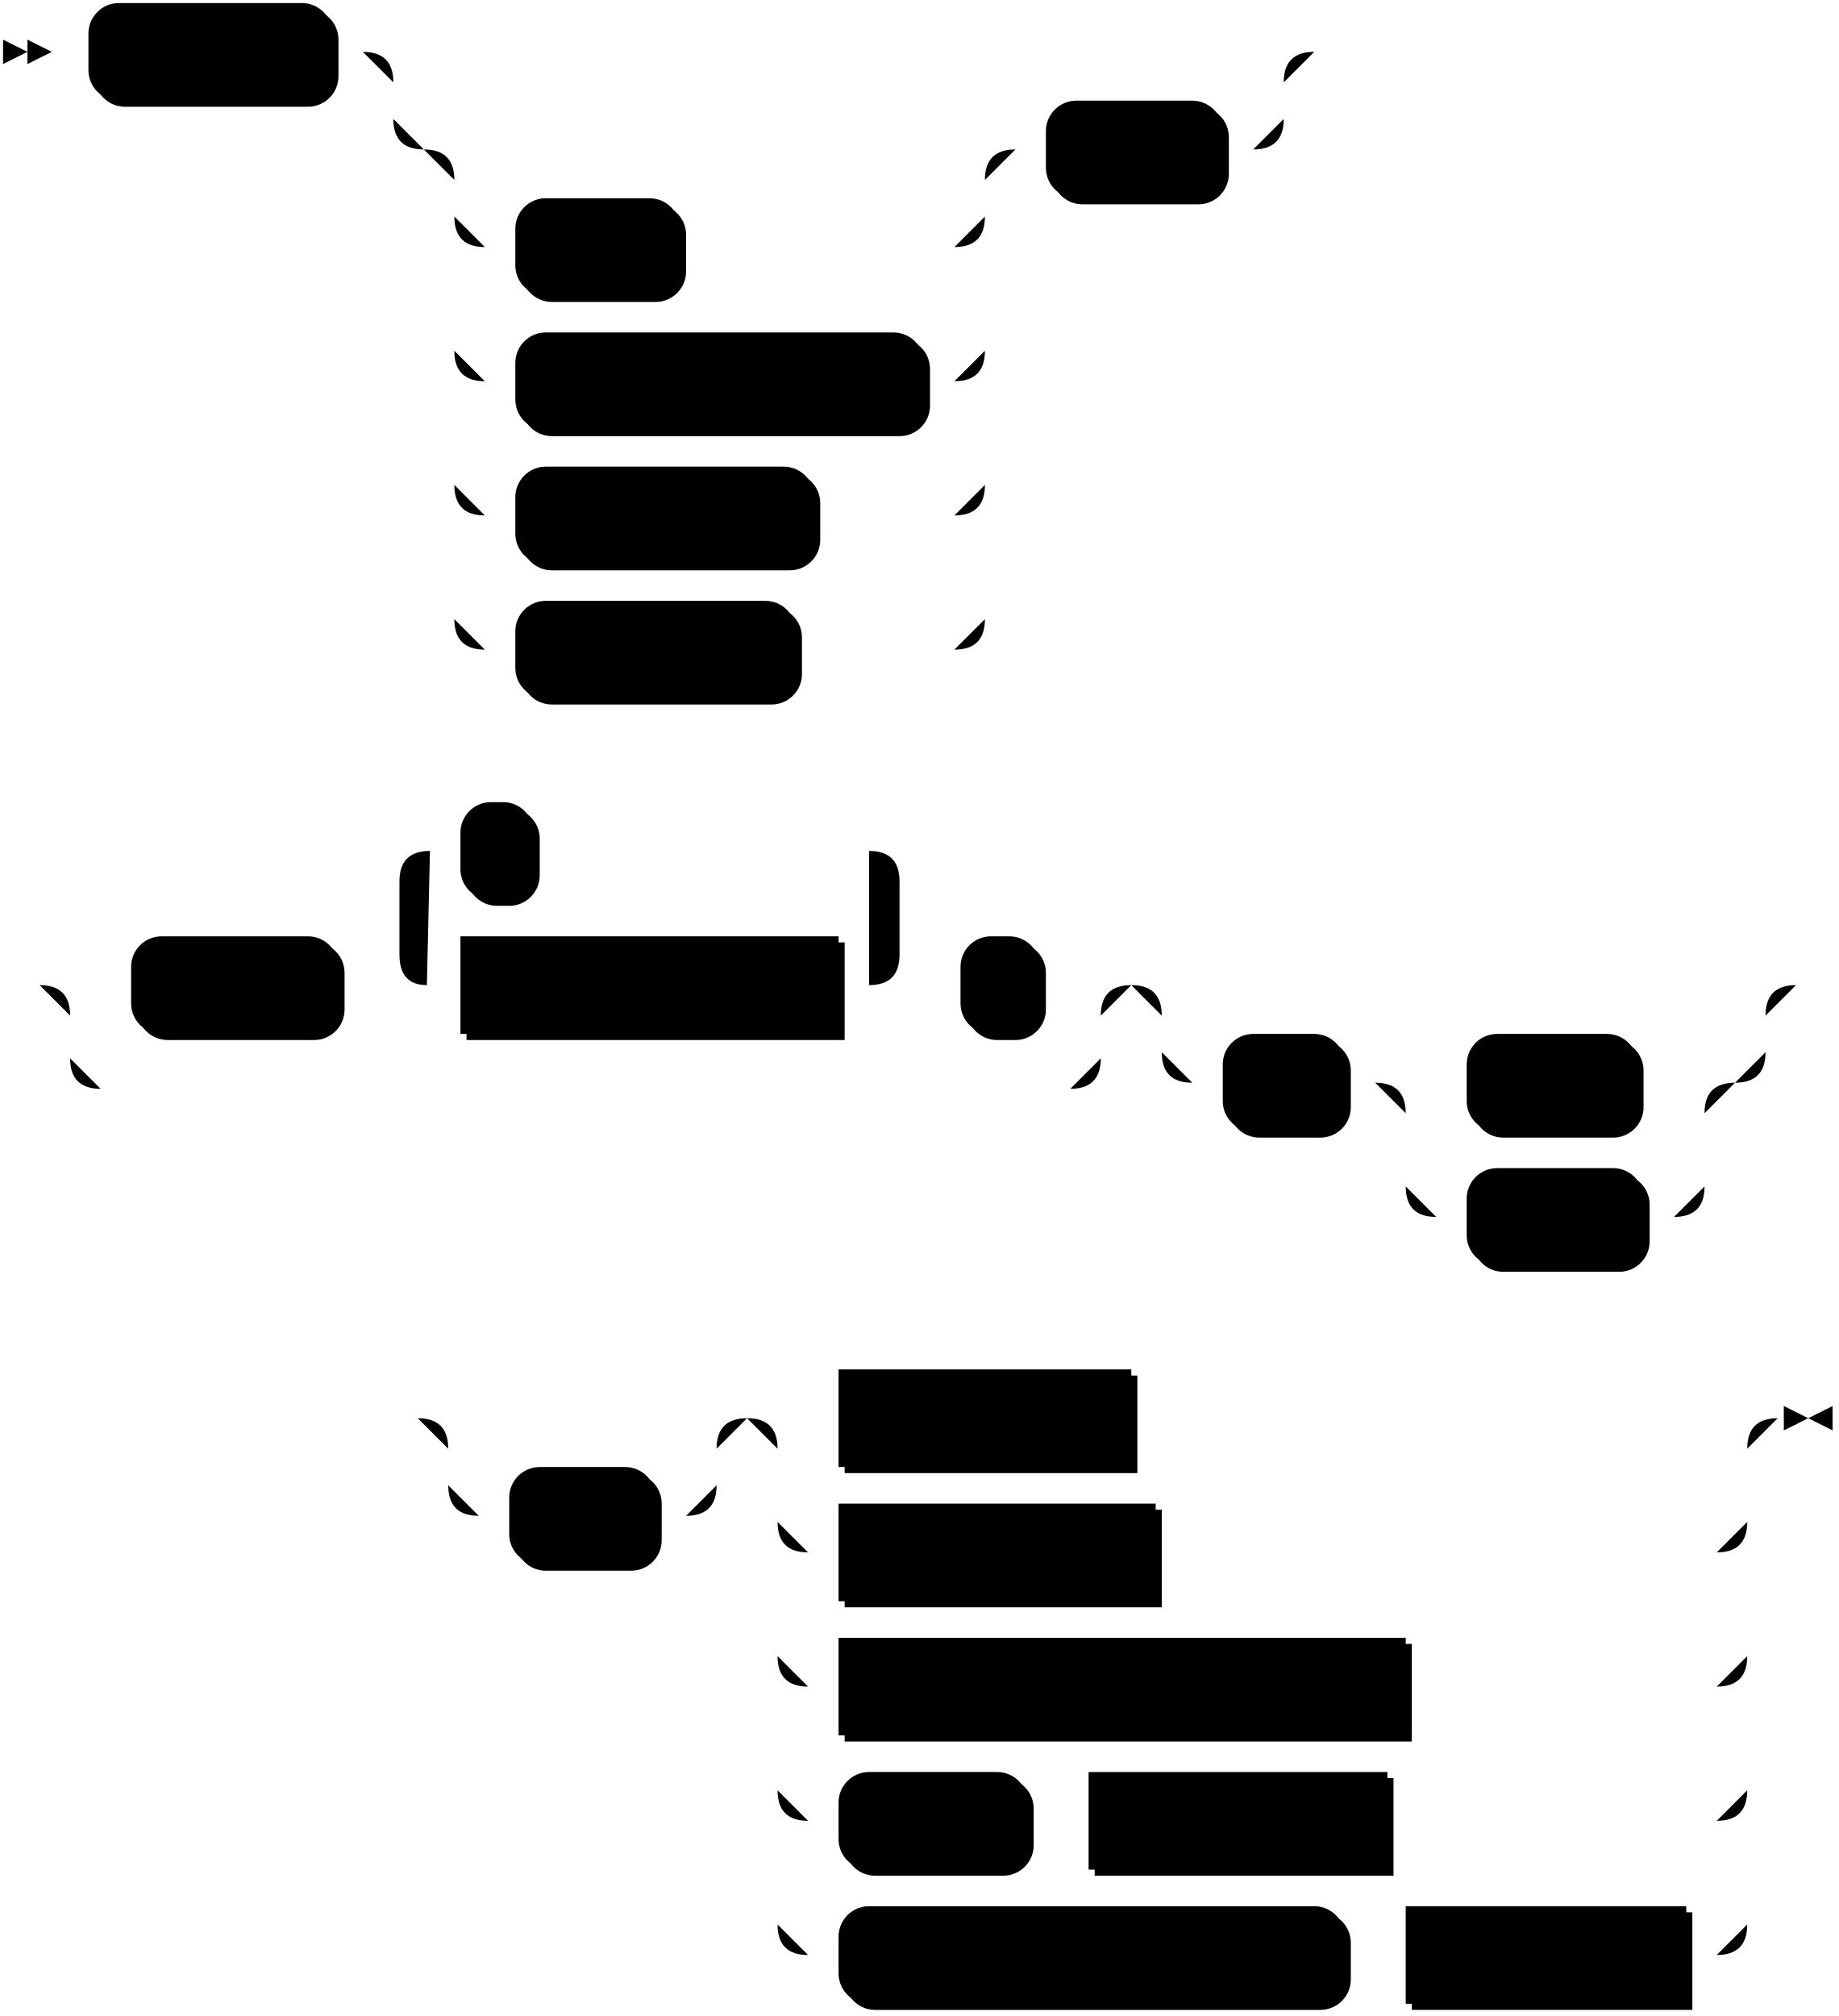
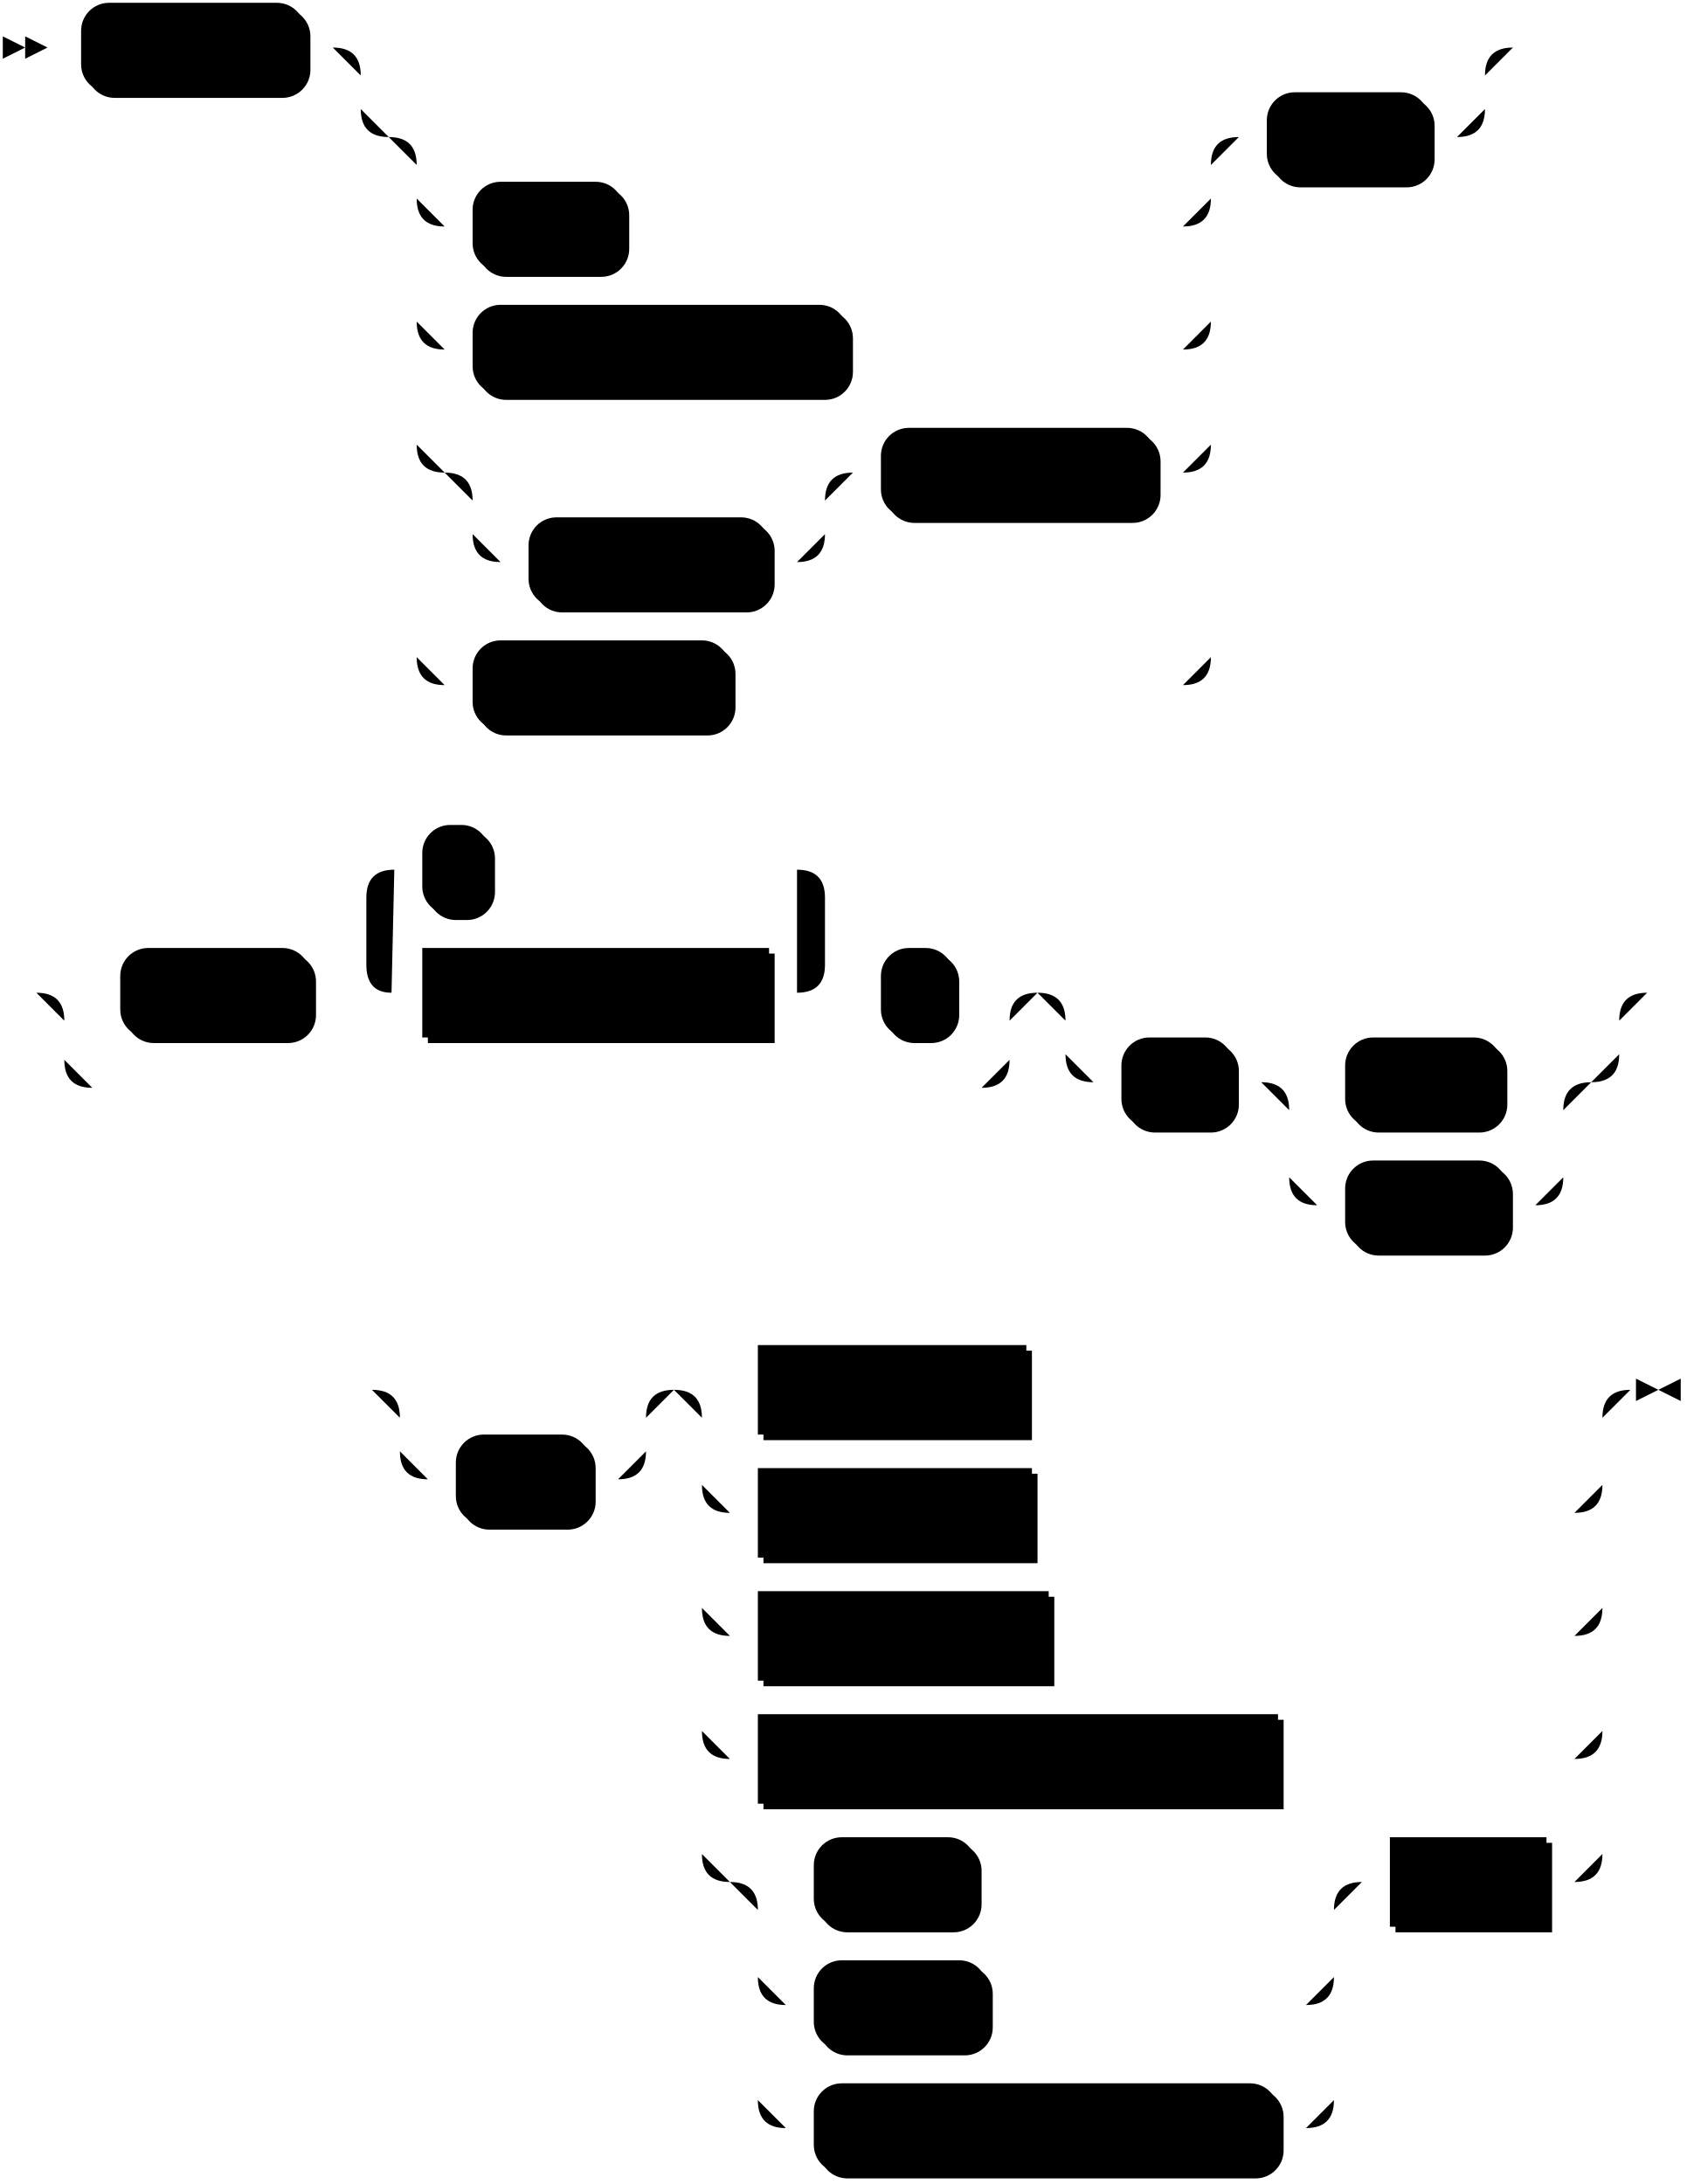
- <svg xmlns="http://www.w3.org/2000/svg" width="603" height="661">
+ <svg xmlns="http://www.w3.org/2000/svg" width="603" height="781">
  <polygon points="9 17 1 13 1 21" />
  <polygon points="17 17 9 13 9 21" />
  <rect x="31" y="3" width="80" height="32" rx="10" />
  <rect x="29" y="1" width="80" height="32" class="terminal" rx="10" />
  <text class="terminal" x="39" y="21">EXPLAIN</text>
  <rect x="171" y="67" width="54" height="32" rx="10" />
  <rect x="169" y="65" width="54" height="32" class="terminal" rx="10" />
  <text class="terminal" x="179" y="85">RAW</text>
  <rect x="171" y="111" width="134" height="32" rx="10" />
  <rect x="169" y="109" width="134" height="32" class="terminal" rx="10" />
  <text class="terminal" x="179" y="129">DECORRELATED</text>
-   <rect x="171" y="155" width="98" height="32" rx="10" />
-   <rect x="169" y="153" width="98" height="32" class="terminal" rx="10" />
-   <text class="terminal" x="179" y="173">OPTIMIZED</text>
-   <rect x="171" y="199" width="92" height="32" rx="10" />
-   <rect x="169" y="197" width="92" height="32" class="terminal" rx="10" />
-   <text class="terminal" x="179" y="217">PHYSICAL</text>
-   <rect x="345" y="35" width="58" height="32" rx="10" />
-   <rect x="343" y="33" width="58" height="32" class="terminal" rx="10" />
-   <text class="terminal" x="353" y="53">PLAN</text>
-   <rect x="45" y="309" width="68" height="32" rx="10" />
-   <rect x="43" y="307" width="68" height="32" class="terminal" rx="10" />
-   <text class="terminal" x="53" y="327">WITH (</text>
-   <rect x="153" y="309" width="124" height="32" />
-   <rect x="151" y="307" width="124" height="32" class="nonterminal" />
-   <text class="nonterminal" x="161" y="327">output_modifier</text>
-   <rect x="153" y="265" width="24" height="32" rx="10" />
-   <rect x="151" y="263" width="24" height="32" class="terminal" rx="10" />
-   <text class="terminal" x="161" y="283">,</text>
-   <rect x="317" y="309" width="26" height="32" rx="10" />
-   <rect x="315" y="307" width="26" height="32" class="terminal" rx="10" />
-   <text class="terminal" x="325" y="327">)</text>
-   <rect x="403" y="341" width="40" height="32" rx="10" />
-   <rect x="401" y="339" width="40" height="32" class="terminal" rx="10" />
-   <text class="terminal" x="411" y="359">AS</text>
-   <rect x="483" y="341" width="56" height="32" rx="10" />
-   <rect x="481" y="339" width="56" height="32" class="terminal" rx="10" />
-   <text class="terminal" x="491" y="359">TEXT</text>
-   <rect x="483" y="385" width="58" height="32" rx="10" />
-   <rect x="481" y="383" width="58" height="32" class="terminal" rx="10" />
-   <text class="terminal" x="491" y="403">JSON</text>
-   <rect x="169" y="483" width="48" height="32" rx="10" />
-   <rect x="167" y="481" width="48" height="32" class="terminal" rx="10" />
-   <text class="terminal" x="177" y="501">FOR</text>
-   <rect x="277" y="451" width="96" height="32" />
-   <rect x="275" y="449" width="96" height="32" class="nonterminal" />
-   <text class="nonterminal" x="285" y="469">select_stmt</text>
-   <rect x="277" y="495" width="104" height="32" />
-   <rect x="275" y="493" width="104" height="32" class="nonterminal" />
-   <text class="nonterminal" x="285" y="513">create_index</text>
-   <rect x="277" y="539" width="186" height="32" />
-   <rect x="275" y="537" width="186" height="32" class="nonterminal" />
-   <text class="nonterminal" x="285" y="557">create_materialized_view</text>
-   <rect x="277" y="583" width="62" height="32" rx="10" />
-   <rect x="275" y="581" width="62" height="32" class="terminal" rx="10" />
-   <text class="terminal" x="285" y="601">INDEX</text>
-   <rect x="359" y="583" width="98" height="32" />
-   <rect x="357" y="581" width="98" height="32" class="nonterminal" />
-   <text class="nonterminal" x="367" y="601">index_name</text>
-   <rect x="277" y="627" width="166" height="32" rx="10" />
-   <rect x="275" y="625" width="166" height="32" class="terminal" rx="10" />
-   <text class="terminal" x="285" y="645">MATERIALIZED VIEW</text>
-   <rect x="463" y="627" width="92" height="32" />
-   <rect x="461" y="625" width="92" height="32" class="nonterminal" />
-   <text class="nonterminal" x="471" y="645">view_name</text>
-   <path class="line" d="m17 17 h2 m0 0 h10 m80 0 h10 m20 0 h10 m0 0 h262 m-292 0 h20 m272 0 h20 m-312 0 q10 0 10 10 m292 0 q0 -10 10 -10 m-302 10 v12 m292 0 v-12 m-292 12 q0 10 10 10 m272 0 q10 0 10 -10 m-262 10 h10 m0 0 h144 m-174 0 h20 m154 0 h20 m-194 0 q10 0 10 10 m174 0 q0 -10 10 -10 m-184 10 v12 m174 0 v-12 m-174 12 q0 10 10 10 m154 0 q10 0 10 -10 m-164 10 h10 m54 0 h10 m0 0 h80 m-164 -10 v20 m174 0 v-20 m-174 20 v24 m174 0 v-24 m-174 24 q0 10 10 10 m154 0 q10 0 10 -10 m-164 10 h10 m134 0 h10 m-164 -10 v20 m174 0 v-20 m-174 20 v24 m174 0 v-24 m-174 24 q0 10 10 10 m154 0 q10 0 10 -10 m-164 10 h10 m98 0 h10 m0 0 h36 m-164 -10 v20 m174 0 v-20 m-174 20 v24 m174 0 v-24 m-174 24 q0 10 10 10 m154 0 q10 0 10 -10 m-164 10 h10 m92 0 h10 m0 0 h42 m20 -164 h10 m58 0 h10 m22 -32 l2 0 m2 0 l2 0 m2 0 l2 0 m-442 306 l2 0 m2 0 l2 0 m2 0 l2 0 m22 0 h10 m68 0 h10 m20 0 h10 m124 0 h10 m-164 0 l20 0 m-1 0 q-9 0 -9 -10 l0 -24 q0 -10 10 -10 m144 44 l20 0 m-20 0 q10 0 10 -10 l0 -24 q0 -10 -10 -10 m-144 0 h10 m24 0 h10 m0 0 h100 m20 44 h10 m26 0 h10 m-338 0 h20 m318 0 h20 m-358 0 q10 0 10 10 m338 0 q0 -10 10 -10 m-348 10 v14 m338 0 v-14 m-338 14 q0 10 10 10 m318 0 q10 0 10 -10 m-328 10 h10 m0 0 h308 m40 -34 h10 m0 0 h168 m-198 0 h20 m178 0 h20 m-218 0 q10 0 10 10 m198 0 q0 -10 10 -10 m-208 10 v12 m198 0 v-12 m-198 12 q0 10 10 10 m178 0 q10 0 10 -10 m-188 10 h10 m40 0 h10 m20 0 h10 m56 0 h10 m0 0 h2 m-98 0 h20 m78 0 h20 m-118 0 q10 0 10 10 m98 0 q0 -10 10 -10 m-108 10 v24 m98 0 v-24 m-98 24 q0 10 10 10 m78 0 q10 0 10 -10 m-88 10 h10 m58 0 h10 m42 -76 l2 0 m2 0 l2 0 m2 0 l2 0 m-476 142 l2 0 m2 0 l2 0 m2 0 l2 0 m22 0 h10 m0 0 h58 m-88 0 h20 m68 0 h20 m-108 0 q10 0 10 10 m88 0 q0 -10 10 -10 m-98 10 v12 m88 0 v-12 m-88 12 q0 10 10 10 m68 0 q10 0 10 -10 m-78 10 h10 m48 0 h10 m40 -32 h10 m96 0 h10 m0 0 h182 m-318 0 h20 m298 0 h20 m-338 0 q10 0 10 10 m318 0 q0 -10 10 -10 m-328 10 v24 m318 0 v-24 m-318 24 q0 10 10 10 m298 0 q10 0 10 -10 m-308 10 h10 m104 0 h10 m0 0 h174 m-308 -10 v20 m318 0 v-20 m-318 20 v24 m318 0 v-24 m-318 24 q0 10 10 10 m298 0 q10 0 10 -10 m-308 10 h10 m186 0 h10 m0 0 h92 m-308 -10 v20 m318 0 v-20 m-318 20 v24 m318 0 v-24 m-318 24 q0 10 10 10 m298 0 q10 0 10 -10 m-308 10 h10 m62 0 h10 m0 0 h10 m98 0 h10 m0 0 h98 m-308 -10 v20 m318 0 v-20 m-318 20 v24 m318 0 v-24 m-318 24 q0 10 10 10 m298 0 q10 0 10 -10 m-308 10 h10 m166 0 h10 m0 0 h10 m92 0 h10 m23 -176 h-3" />
-   <polygon points="593 465 601 461 601 469" />
-   <polygon points="593 465 585 461 585 469" />
+   <rect x="191" y="187" width="86" height="32" rx="10" />
+   <rect x="189" y="185" width="86" height="32" class="terminal" rx="10" />
+   <text class="terminal" x="199" y="205">LOCALLY</text>
+   <rect x="317" y="155" width="98" height="32" rx="10" />
+   <rect x="315" y="153" width="98" height="32" class="terminal" rx="10" />
+   <text class="terminal" x="325" y="173">OPTIMIZED</text>
+   <rect x="171" y="231" width="92" height="32" rx="10" />
+   <rect x="169" y="229" width="92" height="32" class="terminal" rx="10" />
+   <text class="terminal" x="179" y="249">PHYSICAL</text>
+   <rect x="455" y="35" width="58" height="32" rx="10" />
+   <rect x="453" y="33" width="58" height="32" class="terminal" rx="10" />
+   <text class="terminal" x="463" y="53">PLAN</text>
+   <rect x="45" y="341" width="68" height="32" rx="10" />
+   <rect x="43" y="339" width="68" height="32" class="terminal" rx="10" />
+   <text class="terminal" x="53" y="359">WITH (</text>
+   <rect x="153" y="341" width="124" height="32" />
+   <rect x="151" y="339" width="124" height="32" class="nonterminal" />
+   <text class="nonterminal" x="161" y="359">output_modifier</text>
+   <rect x="153" y="297" width="24" height="32" rx="10" />
+   <rect x="151" y="295" width="24" height="32" class="terminal" rx="10" />
+   <text class="terminal" x="161" y="315">,</text>
+   <rect x="317" y="341" width="26" height="32" rx="10" />
+   <rect x="315" y="339" width="26" height="32" class="terminal" rx="10" />
+   <text class="terminal" x="325" y="359">)</text>
+   <rect x="403" y="373" width="40" height="32" rx="10" />
+   <rect x="401" y="371" width="40" height="32" class="terminal" rx="10" />
+   <text class="terminal" x="411" y="391">AS</text>
+   <rect x="483" y="373" width="56" height="32" rx="10" />
+   <rect x="481" y="371" width="56" height="32" class="terminal" rx="10" />
+   <text class="terminal" x="491" y="391">TEXT</text>
+   <rect x="483" y="417" width="58" height="32" rx="10" />
+   <rect x="481" y="415" width="58" height="32" class="terminal" rx="10" />
+   <text class="terminal" x="491" y="435">JSON</text>
+   <rect x="165" y="515" width="48" height="32" rx="10" />
+   <rect x="163" y="513" width="48" height="32" class="terminal" rx="10" />
+   <text class="terminal" x="173" y="533">FOR</text>
+   <rect x="273" y="483" width="96" height="32" />
+   <rect x="271" y="481" width="96" height="32" class="nonterminal" />
+   <text class="nonterminal" x="281" y="501">select_stmt</text>
+   <rect x="273" y="527" width="98" height="32" />
+   <rect x="271" y="525" width="98" height="32" class="nonterminal" />
+   <text class="nonterminal" x="281" y="545">create_view</text>
+   <rect x="273" y="571" width="104" height="32" />
+   <rect x="271" y="569" width="104" height="32" class="nonterminal" />
+   <text class="nonterminal" x="281" y="589">create_index</text>
+   <rect x="273" y="615" width="186" height="32" />
+   <rect x="271" y="613" width="186" height="32" class="nonterminal" />
+   <text class="nonterminal" x="281" y="633">create_materialized_view</text>
+   <rect x="293" y="659" width="58" height="32" rx="10" />
+   <rect x="291" y="657" width="58" height="32" class="terminal" rx="10" />
+   <text class="terminal" x="301" y="677">VIEW</text>
+   <rect x="293" y="703" width="62" height="32" rx="10" />
+   <rect x="291" y="701" width="62" height="32" class="terminal" rx="10" />
+   <text class="terminal" x="301" y="721">INDEX</text>
+   <rect x="293" y="747" width="166" height="32" rx="10" />
+   <rect x="291" y="745" width="166" height="32" class="terminal" rx="10" />
+   <text class="terminal" x="301" y="765">MATERIALIZED VIEW</text>
+   <rect x="499" y="659" width="56" height="32" />
+   <rect x="497" y="657" width="56" height="32" class="nonterminal" />
+   <text class="nonterminal" x="507" y="677">name</text>
+   <path class="line" d="m17 17 h2 m0 0 h10 m80 0 h10 m20 0 h10 m0 0 h372 m-402 0 h20 m382 0 h20 m-422 0 q10 0 10 10 m402 0 q0 -10 10 -10 m-412 10 v12 m402 0 v-12 m-402 12 q0 10 10 10 m382 0 q10 0 10 -10 m-372 10 h10 m0 0 h254 m-284 0 h20 m264 0 h20 m-304 0 q10 0 10 10 m284 0 q0 -10 10 -10 m-294 10 v12 m284 0 v-12 m-284 12 q0 10 10 10 m264 0 q10 0 10 -10 m-274 10 h10 m54 0 h10 m0 0 h190 m-274 -10 v20 m284 0 v-20 m-284 20 v24 m284 0 v-24 m-284 24 q0 10 10 10 m264 0 q10 0 10 -10 m-274 10 h10 m134 0 h10 m0 0 h110 m-274 -10 v20 m284 0 v-20 m-284 20 v24 m284 0 v-24 m-284 24 q0 10 10 10 m264 0 q10 0 10 -10 m-254 10 h10 m0 0 h96 m-126 0 h20 m106 0 h20 m-146 0 q10 0 10 10 m126 0 q0 -10 10 -10 m-136 10 v12 m126 0 v-12 m-126 12 q0 10 10 10 m106 0 q10 0 10 -10 m-116 10 h10 m86 0 h10 m20 -32 h10 m98 0 h10 m-274 -10 v20 m284 0 v-20 m-284 20 v56 m284 0 v-56 m-284 56 q0 10 10 10 m264 0 q10 0 10 -10 m-274 10 h10 m92 0 h10 m0 0 h152 m20 -196 h10 m58 0 h10 m22 -32 l2 0 m2 0 l2 0 m2 0 l2 0 m-552 338 l2 0 m2 0 l2 0 m2 0 l2 0 m22 0 h10 m68 0 h10 m20 0 h10 m124 0 h10 m-164 0 l20 0 m-1 0 q-9 0 -9 -10 l0 -24 q0 -10 10 -10 m144 44 l20 0 m-20 0 q10 0 10 -10 l0 -24 q0 -10 -10 -10 m-144 0 h10 m24 0 h10 m0 0 h100 m20 44 h10 m26 0 h10 m-338 0 h20 m318 0 h20 m-358 0 q10 0 10 10 m338 0 q0 -10 10 -10 m-348 10 v14 m338 0 v-14 m-338 14 q0 10 10 10 m318 0 q10 0 10 -10 m-328 10 h10 m0 0 h308 m40 -34 h10 m0 0 h168 m-198 0 h20 m178 0 h20 m-218 0 q10 0 10 10 m198 0 q0 -10 10 -10 m-208 10 v12 m198 0 v-12 m-198 12 q0 10 10 10 m178 0 q10 0 10 -10 m-188 10 h10 m40 0 h10 m20 0 h10 m56 0 h10 m0 0 h2 m-98 0 h20 m78 0 h20 m-118 0 q10 0 10 10 m98 0 q0 -10 10 -10 m-108 10 v24 m98 0 v-24 m-98 24 q0 10 10 10 m78 0 q10 0 10 -10 m-88 10 h10 m58 0 h10 m42 -76 l2 0 m2 0 l2 0 m2 0 l2 0 m-480 142 l2 0 m2 0 l2 0 m2 0 l2 0 m22 0 h10 m0 0 h58 m-88 0 h20 m68 0 h20 m-108 0 q10 0 10 10 m88 0 q0 -10 10 -10 m-98 10 v12 m88 0 v-12 m-88 12 q0 10 10 10 m68 0 q10 0 10 -10 m-78 10 h10 m48 0 h10 m40 -32 h10 m96 0 h10 m0 0 h186 m-322 0 h20 m302 0 h20 m-342 0 q10 0 10 10 m322 0 q0 -10 10 -10 m-332 10 v24 m322 0 v-24 m-322 24 q0 10 10 10 m302 0 q10 0 10 -10 m-312 10 h10 m98 0 h10 m0 0 h184 m-312 -10 v20 m322 0 v-20 m-322 20 v24 m322 0 v-24 m-322 24 q0 10 10 10 m302 0 q10 0 10 -10 m-312 10 h10 m104 0 h10 m0 0 h178 m-312 -10 v20 m322 0 v-20 m-322 20 v24 m322 0 v-24 m-322 24 q0 10 10 10 m302 0 q10 0 10 -10 m-312 10 h10 m186 0 h10 m0 0 h96 m-312 -10 v20 m322 0 v-20 m-322 20 v24 m322 0 v-24 m-322 24 q0 10 10 10 m302 0 q10 0 10 -10 m-292 10 h10 m58 0 h10 m0 0 h108 m-206 0 h20 m186 0 h20 m-226 0 q10 0 10 10 m206 0 q0 -10 10 -10 m-216 10 v24 m206 0 v-24 m-206 24 q0 10 10 10 m186 0 q10 0 10 -10 m-196 10 h10 m62 0 h10 m0 0 h104 m-196 -10 v20 m206 0 v-20 m-206 20 v24 m206 0 v-24 m-206 24 q0 10 10 10 m186 0 q10 0 10 -10 m-196 10 h10 m166 0 h10 m20 -88 h10 m56 0 h10 m23 -176 h-3" />
+   <polygon points="593 497 601 493 601 501" />
+   <polygon points="593 497 585 493 585 501" />
</svg>
